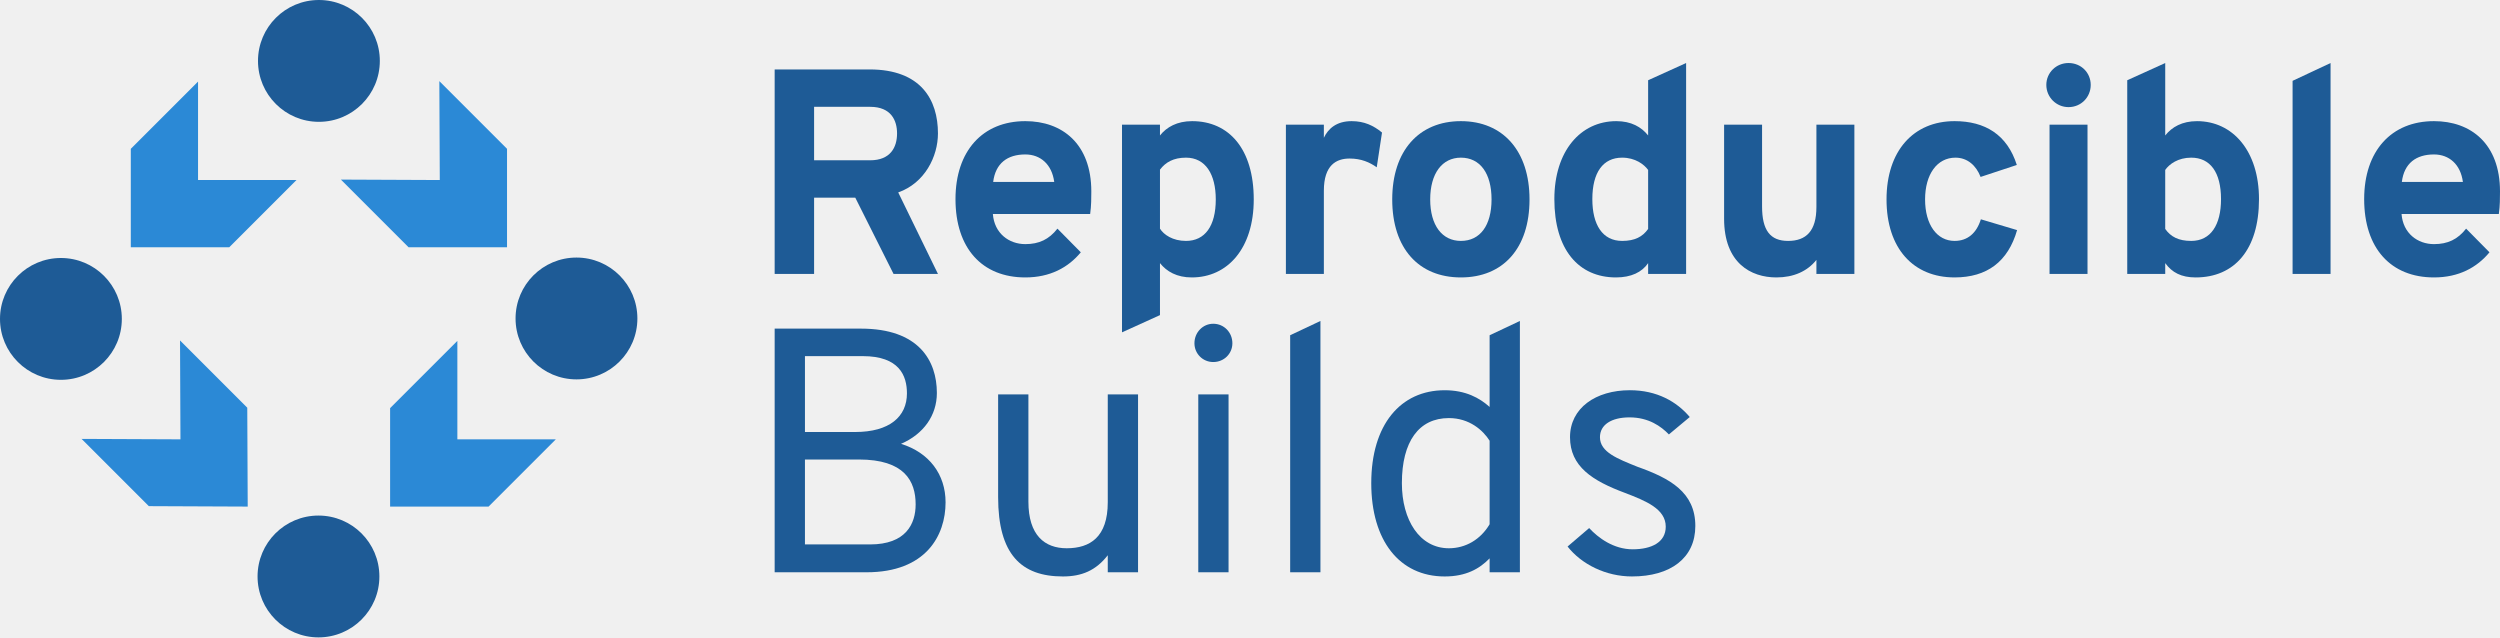
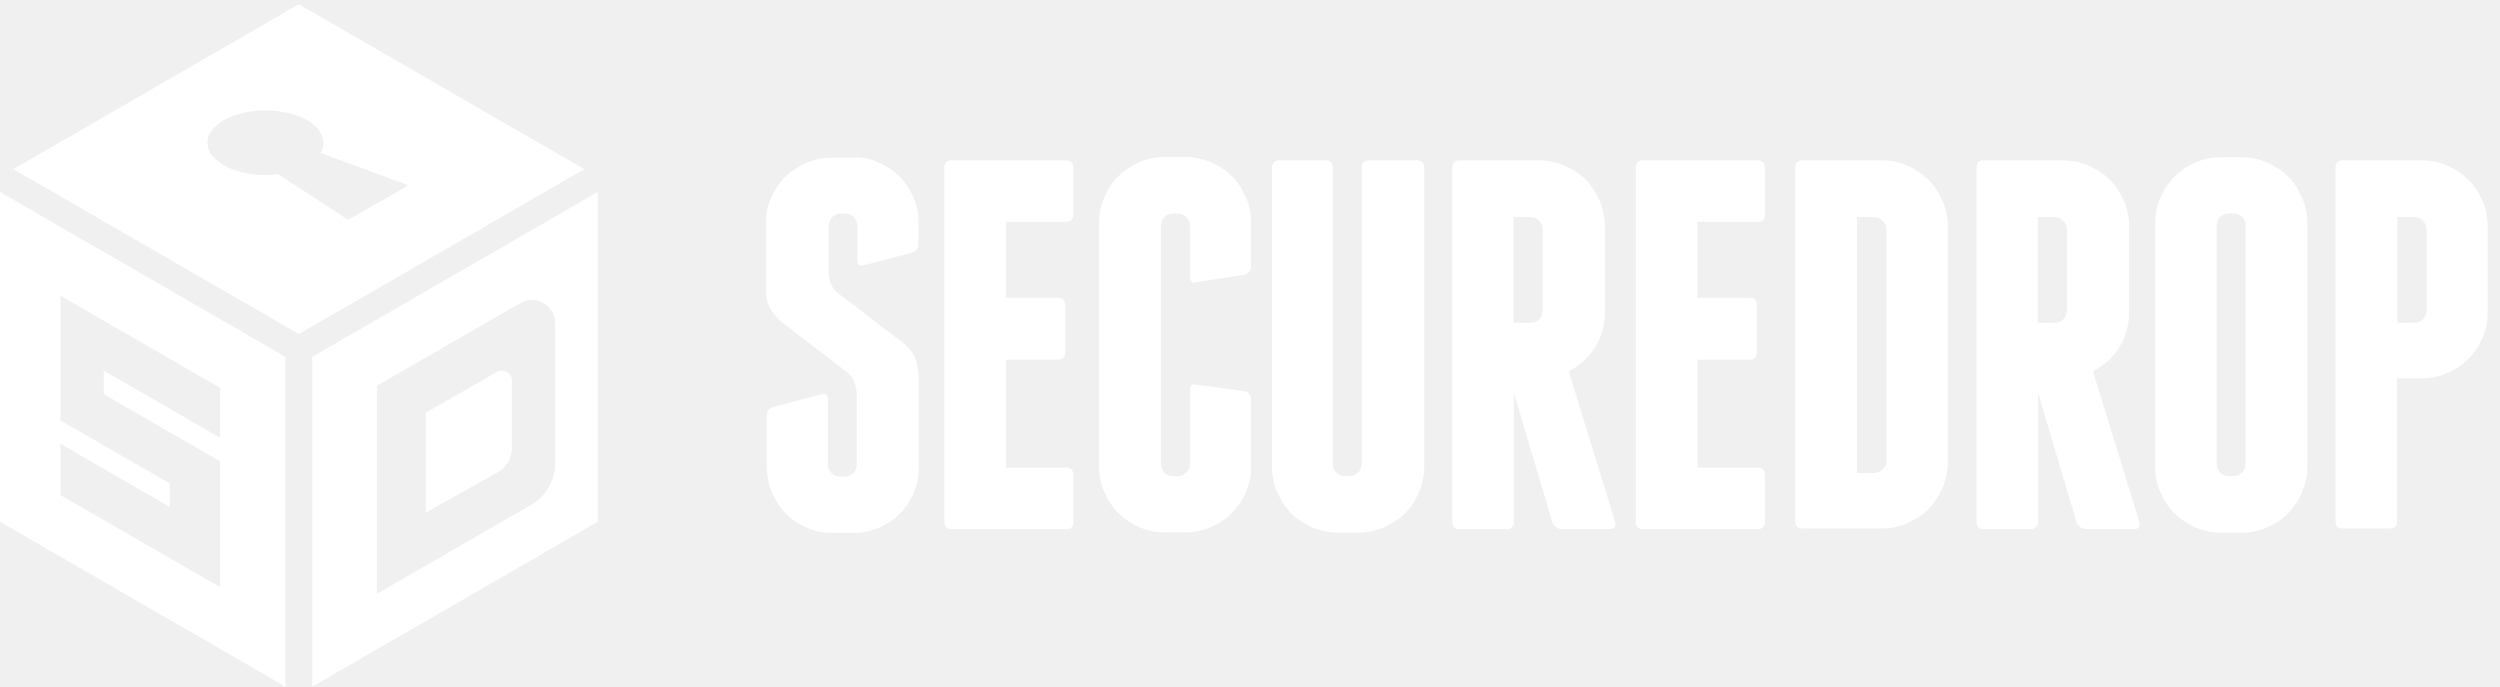
- <svg xmlns="http://www.w3.org/2000/svg" version="1.1" id="Layer_1" x="0px" y="0px" width="402.205px" height="102.544px" viewBox="0 0 402.205 102.544" enable-background="new 0 0 402.205 102.544" xml:space="preserve">
-   <g>
-     <g>
-       <g>
-         <g id="g26_25_" transform="rotate(90,40.7,44.8)">
-           <g id="circle2_25_">
-             <circle fill="#1E5B96" cx="47.136" cy="-7.244" r="9.8" />
-           </g>
-           <g id="circle4_25_">
-             <circle fill="#1E5B96" cx="47.207" cy="75.7" r="9.8" />
-           </g>
-           <g id="circle6_25_">
-             <circle fill="#1E5B96" cx="88.644" cy="34.264" r="9.8" />
-           </g>
-           <g id="circle8_25_">
-             <circle fill="#1E5B96" cx="5.7" cy="34.193" r="9.8" />
-           </g>
-           <g id="g12_25_">
-             <g id="polygon10_25_">
-               <polygon fill="#2B89D6" points="50.743,11.919 61.561,22.738 77.401,22.738 77.401,6.899 66.582,-3.92 66.582,11.919               " />
+ <svg xmlns="http://www.w3.org/2000/svg" version="1.1" id="Layer_1" x="0px" y="0px" width="375" height="103" viewBox="0 0 375 103" xml:space="preserve">
+   <defs id="defs68" />
+   <style type="text/css" id="style2">
+ 	.st0{filter:url(#Adobe_OpacityMaskFilter);}
+ 	.st1{fill:#FFFFFF;}
+ 	.st2{mask:url(#mask-2_9_);}
+ 	.st3{filter:url(#Adobe_OpacityMaskFilter_1_);}
+ 	.st4{mask:url(#mask-4_9_);}
+ 	.st5{filter:url(#Adobe_OpacityMaskFilter_2_);}
+ 	.st6{mask:url(#mask-2_8_);}
+ 	.st7{filter:url(#Adobe_OpacityMaskFilter_3_);}
+ 	.st8{mask:url(#mask-4_8_);}
+ 	.st9{filter:url(#Adobe_OpacityMaskFilter_4_);}
+ 	.st10{mask:url(#mask-2_15_);fill:#FFFFFF;}
+ 	.st11{filter:url(#Adobe_OpacityMaskFilter_5_);}
+ 	.st12{mask:url(#mask-4_15_);fill:#FFFFFF;}
+ 	.st13{filter:url(#Adobe_OpacityMaskFilter_6_);}
+ 	.st14{mask:url(#mask-2_17_);fill:#FFFFFF;}
+ 	.st15{filter:url(#Adobe_OpacityMaskFilter_7_);}
+ 	.st16{mask:url(#mask-4_17_);fill:#FFFFFF;}
+ 	.st17{filter:url(#Adobe_OpacityMaskFilter_8_);}
+ 	.st18{mask:url(#mask-2_7_);}
+ 	.st19{fill:#034482;}
+ 	.st20{filter:url(#Adobe_OpacityMaskFilter_9_);}
+ 	.st21{mask:url(#mask-4_7_);}
+ 	.st22{fill:#045FB4;}
+ 	.st23{fill:#2E8AE8;}
+ 	.st24{fill:none;}
+ 	.st25{filter:url(#Adobe_OpacityMaskFilter_10_);}
+ 	.st26{mask:url(#mask-2_6_);}
+ 	.st27{filter:url(#Adobe_OpacityMaskFilter_11_);}
+ 	.st28{mask:url(#mask-4_6_);}
+ </style>
+   <g id="g63" transform="matrix(0.5273627,0,0,0.5273627,0,0.6388902)" style="fill:#ffffff">
+     <g id="Symbols_10_" style="fill:#ffffff">
+       <g id="g52" style="fill:#ffffff">
+         <g id="Logo_x2F_White-Text_18_" style="fill:#ffffff">
+           <g id="SD-Logo_18_" style="fill:#ffffff">
+             <g id="Group-3_18_" transform="translate(0,0.6334)" style="fill:#ffffff">
+               <defs id="defs7">
+                 <filter id="Adobe_OpacityMaskFilter" filterUnits="userSpaceOnUse" x="217.9" y="42.8" width="43.4" height="107">
+                   <feColorMatrix type="matrix" values="1 0 0 0 0  0 1 0 0 0  0 0 1 0 0  0 0 0 1 0" id="feColorMatrix4" />
+                 </filter>
+               </defs>
+               <mask maskUnits="userSpaceOnUse" x="217.9" y="42.8" width="43.4" height="107" id="mask-2_15_">
+                 <g class="st0" id="g10" style="filter:url(#Adobe_OpacityMaskFilter)">
+                   <polygon id="path-1_15_" class="st1" points="261.4,42.8 261.4,149.7 217.9,149.7 217.9,42.8 " style="fill:#ffffff" />
+                 </g>
+               </mask>
+               <path id="Fill-1_20_" class="st10" d="m 249.8,44.3 c 2.3,1 4.3,2.3 6,4 1.7,1.7 3,3.7 4,6 1,2.3 1.5,4.7 1.5,7.3 v 5.7 c 0,1.4 -0.6,2.3 -1.9,2.7 l -13.6,3.6 c -1.3,0.4 -1.9,-0.1 -1.9,-1.5 v -9.7 c 0,-1 -0.4,-1.8 -1,-2.5 -0.7,-0.7 -1.5,-1 -2.5,-1 h -1.2 c -1,0 -1.8,0.4 -2.5,1 -0.7,0.7 -1,1.6 -1,2.5 V 76 c 0.1,1.1 0.3,2 0.6,2.8 0.3,0.8 0.8,1.6 1.6,2.4 L 257.3,96 c 1.6,1.4 2.6,2.8 3.1,4.3 0.5,1.4 0.8,3.1 1,4.9 V 131 c 0,2.6 -0.5,5 -1.5,7.3 -1,2.3 -2.3,4.3 -4,6 -1.7,1.7 -3.7,3 -6,4 -2.3,1 -4.7,1.5 -7.3,1.5 h -5.7 c -2.6,0 -5,-0.5 -7.3,-1.5 -2.3,-1 -4.3,-2.3 -6,-4 -1.7,-1.7 -3,-3.7 -4,-6 -1,-2.3 -1.5,-4.7 -1.5,-7.3 v -14.4 c 0,-1.4 0.6,-2.3 1.9,-2.7 l 13.6,-3.6 c 1.3,-0.4 1.9,0.1 1.9,1.5 v 18.4 c 0,1 0.3,1.8 1,2.5 0.7,0.7 1.5,1 2.5,1 h 1.2 c 1,0 1.8,-0.3 2.5,-1 0.7,-0.7 1,-1.5 1,-2.5 v -19.8 c -0.1,-1.3 -0.3,-2.4 -0.6,-3.4 -0.3,-1 -0.9,-1.9 -1.8,-2.7 L 222,89.5 c -1.5,-1.4 -2.6,-2.8 -3.2,-4.2 -0.7,-1.4 -1,-3.2 -1,-5.5 v -18 c 0,-2.6 0.5,-5 1.5,-7.3 1,-2.3 2.3,-4.3 4,-6 1.7,-1.7 3.7,-3 6,-4 2.3,-1 4.7,-1.5 7.3,-1.5 h 5.7 c 2.8,-0.2 5.2,0.3 7.5,1.3" mask="url(#mask-2_15_)" style="fill:#ffffff" />
            </g>
-           </g>
-           <g id="g16_25_">
-             <g id="polygon14_25_">
-               <polygon fill="#2B89D6" points="9.023,53.638 19.842,64.457 35.681,64.457 35.681,48.618 24.863,37.799 24.863,53.638               " />
+             <path id="Fill-4_20_" class="st1" d="m 305.3,133.9 v 13.3 c 0,1.4 -0.7,2.1 -2.1,2.1 h -32.5 c -1.4,0 -2.1,-0.7 -2.1,-2.1 V 46.5 c 0,-1.4 0.7,-2.1 2.1,-2.1 h 32.5 c 1.4,0 2.1,0.7 2.1,2.1 v 13.3 c 0,1.4 -0.7,2.1 -2.1,2.1 h -17.1 v 21.6 h 14.8 c 1.4,0 2.1,0.7 2.1,2.1 V 99 c 0,1.4 -0.7,2.1 -2.1,2.1 h -14.8 v 30.7 h 17.1 c 1.4,0 2.1,0.7 2.1,2.1" style="fill:#ffffff" />
+             <g id="Group-8_18_" transform="translate(61,0.6334)" style="fill:#ffffff">
+               <defs id="defs19">
+                 <filter id="Adobe_OpacityMaskFilter_1_" filterUnits="userSpaceOnUse" x="251.5" y="42.8" width="43.4" height="107">
+                   <feColorMatrix type="matrix" values="1 0 0 0 0  0 1 0 0 0  0 0 1 0 0  0 0 0 1 0" id="feColorMatrix16" />
+                 </filter>
+               </defs>
+               <mask maskUnits="userSpaceOnUse" x="251.5" y="42.8" width="43.4" height="107" id="mask-4_15_">
+                 <g class="st3" id="g22" style="filter:url(#Adobe_OpacityMaskFilter_1_)">
+                   <polygon id="path-3_15_" class="st1" points="294.9,42.8 294.9,149.7 251.5,149.7 251.5,42.8 " style="fill:#ffffff" />
+                 </g>
+               </mask>
+               <path id="Fill-6_20_" class="st12" d="m 283.4,44.3 c 2.3,1 4.3,2.3 6,4 1.7,1.7 3,3.7 4,6 1,2.3 1.5,4.7 1.5,7.3 v 12 c 0,1.4 -0.7,2.3 -1.9,2.7 l -13.6,2.1 c -1.3,0.4 -1.9,-0.1 -1.9,-1.5 V 62.4 c 0,-1 -0.4,-1.8 -1.1,-2.5 -0.7,-0.7 -1.6,-1 -2.5,-1 h -1.2 c -1,0 -1.8,0.4 -2.5,1 -0.7,0.7 -1,1.6 -1,2.5 v 67.7 c 0,1 0.3,1.8 1,2.5 0.7,0.7 1.5,1 2.5,1 h 1.2 c 1,0 1.8,-0.3 2.5,-1 0.7,-0.7 1.1,-1.5 1.1,-2.5 v -21 c 0,-1.4 0.6,-1.9 1.9,-1.5 l 13.6,1.8 c 1.3,0.4 1.9,1.3 1.9,2.7 v 18.7 c 0,2.6 -0.5,5 -1.5,7.3 -1,2.3 -2.4,4.3 -4,6 -1.7,1.7 -3.7,3 -6,4 -2.3,1 -4.7,1.5 -7.3,1.5 h -5.7 c -2.6,0 -5,-0.5 -7.3,-1.5 -2.3,-1 -4.3,-2.3 -6,-4 -1.7,-1.7 -3,-3.7 -4,-6 -1,-2.3 -1.5,-4.7 -1.5,-7.3 V 61.6 c 0,-2.6 0.5,-5 1.5,-7.3 1,-2.3 2.3,-4.3 4,-6 1.7,-1.7 3.7,-3 6,-4 2.3,-1 4.7,-1.5 7.3,-1.5 h 5.7 c 2.5,0 5,0.5 7.3,1.5" mask="url(#mask-4_15_)" style="fill:#ffffff" />
            </g>
-           </g>
-           <g id="g20_25_">
-             <g id="polygon18_25_">
-               <polygon fill="#2B89D6" points="66.511,72.377 77.33,61.558 77.401,45.648 61.491,45.719 50.672,56.537 66.582,56.467               " />
+             <path id="Fill-9_20_" class="st1" d="m 405.1,46.5 v 85 c 0,2.6 -0.5,5 -1.5,7.3 -1,2.3 -2.3,4.3 -4,6 -1.7,1.7 -3.7,3 -6,4 -2.3,1 -4.7,1.5 -7.3,1.5 h -5.7 c -2.6,0 -5,-0.5 -7.3,-1.5 -2.3,-1 -4.3,-2.3 -6,-4 -1.7,-1.7 -3,-3.7 -4,-6 -1,-2.3 -1.5,-4.7 -1.5,-7.3 v -85 c 0,-1.4 0.7,-2.1 2.1,-2.1 H 377 c 1.4,0 2.1,0.7 2.1,2.1 v 84.2 c 0,1 0.3,1.8 1,2.5 0.7,0.7 1.5,1 2.5,1 h 1.2 c 1,0 1.8,-0.3 2.5,-1 0.7,-0.7 1,-1.5 1,-2.5 V 46.5 c 0,-1.4 0.7,-2.1 2.1,-2.1 H 403 c 1.4,0 2.1,0.7 2.1,2.1" style="fill:#ffffff" />
+             <path id="Fill-11_20_" class="st1" d="m 430.5,90.6 h 4.8 c 1,0 1.8,-0.3 2.5,-1 0.7,-0.7 1,-1.5 1,-2.5 v -23 c 0,-1 -0.4,-1.8 -1,-2.5 -0.7,-0.7 -1.6,-1.1 -2.5,-1.1 h -4.8 z m 28.9,56.6 c 0.3,1.4 -0.2,2.1 -1.5,2.1 h -13.6 c -0.6,0 -1.2,-0.2 -1.7,-0.6 -0.6,-0.4 -0.9,-0.9 -1.1,-1.5 l -10.9,-36.7 v 38.8 l -0.2,-1.5 c -0.2,1 -0.8,1.5 -1.9,1.5 h -13.3 c -1.4,0 -2.1,-0.7 -2.1,-2.1 V 46.5 c 0,-1.4 0.7,-2.1 2.1,-2.1 h 22.5 c 2.6,0 5,0.5 7.3,1.5 2.3,1 4.3,2.3 6,4 1.7,1.7 3,3.7 4,6 1,2.3 1.5,4.7 1.5,7.3 v 24.4 c 0,3.7 -1,7 -2.8,10 -1.9,2.9 -4.4,5.2 -7.5,6.8 z" style="fill:#ffffff" />
+             <path id="Fill-13_20_" class="st1" d="m 502,133.9 v 13.3 c 0,1.4 -0.7,2.1 -2.1,2.1 h -32.5 c -1.4,0 -2.1,-0.7 -2.1,-2.1 V 46.5 c 0,-1.4 0.7,-2.1 2.1,-2.1 h 32.5 c 1.4,0 2.1,0.7 2.1,2.1 v 13.3 c 0,1.4 -0.7,2.1 -2.1,2.1 h -17.1 v 21.6 h 14.8 c 1.4,0 2.1,0.7 2.1,2.1 V 99 c 0,1.4 -0.7,2.1 -2.1,2.1 h -14.8 v 30.7 h 17.1 c 1.4,0 2.1,0.7 2.1,2.1" style="fill:#ffffff" />
+             <g id="Fill-15_23_" style="fill:#ffffff">
+               <g id="g32" style="fill:#ffffff">
+                 <path class="st1" d="m 536.6,64.1 c 0,-1 -0.4,-1.8 -1.1,-2.5 -0.7,-0.7 -1.5,-1.1 -2.5,-1.1 h -4.8 v 72.8 h 4.8 c 1,0 1.8,-0.4 2.5,-1 0.7,-0.7 1.1,-1.5 1.1,-2.5 z m -1.4,-19.7 c 2.6,0 5,0.5 7.3,1.5 2.3,1 4.3,2.4 6,4 1.7,1.7 3,3.7 4,6 1,2.3 1.5,4.7 1.5,7.3 v 67.1 c 0,2.6 -0.5,5 -1.5,7.3 -1,2.3 -2.3,4.3 -4,6 -1.7,1.7 -3.7,3 -6,4 -2.3,1 -4.7,1.5 -7.3,1.5 h -22.5 c -1.4,0 -2.1,-0.7 -2.1,-2.1 V 46.5 c 0,-1.4 0.7,-2.1 2.1,-2.1 z" id="path30" style="fill:#ffffff" />
+               </g>
            </g>
-           </g>
-           <g id="g24_25_">
-             <g id="polygon22_25_">
-               <polygon fill="#2B89D6" points="24.792,30.657 35.681,19.768 35.681,3.929 19.842,3.929 8.953,14.818 24.863,14.747       " />
+             <g id="Fill-17_23_" style="fill:#ffffff">
+               <g id="g37" style="fill:#ffffff">
+                 <path class="st1" d="m 579.6,90.6 h 4.8 c 1,0 1.8,-0.3 2.5,-1 0.7,-0.7 1,-1.5 1,-2.5 v -23 c 0,-1 -0.4,-1.8 -1,-2.5 -0.7,-0.7 -1.6,-1.1 -2.5,-1.1 h -4.8 z m 28.9,56.6 c 0.3,1.4 -0.2,2.1 -1.5,2.1 h -13.6 c -0.6,0 -1.2,-0.2 -1.7,-0.6 -0.6,-0.4 -0.9,-0.9 -1.1,-1.5 l -10.9,-36.7 v 38.8 l -0.2,-1.5 c -0.2,1 -0.8,1.5 -1.9,1.5 h -13.3 c -1.4,0 -2.1,-0.7 -2.1,-2.1 V 46.5 c 0,-1.4 0.7,-2.1 2.1,-2.1 h 22.5 c 2.6,0 5,0.5 7.3,1.5 2.3,1 4.3,2.3 6,4 1.7,1.7 3,3.7 4,6 1,2.3 1.5,4.7 1.5,7.3 v 24.4 c 0,3.7 -1,7 -2.8,10 -1.9,2.9 -4.4,5.2 -7.5,6.8 z" id="path35" style="fill:#ffffff" />
+               </g>
+             </g>
+             <g id="Fill-19_23_" style="fill:#ffffff">
+               <g id="g42" style="fill:#ffffff">
+                 <path class="st1" d="m 638.8,63 c 0,-1 -0.4,-1.8 -1,-2.5 -0.7,-0.7 -1.5,-1 -2.5,-1 H 634 c -1,0 -1.8,0.4 -2.5,1 -0.7,0.7 -1,1.6 -1,2.5 v 67.7 c 0,1 0.3,1.8 1,2.5 0.7,0.7 1.5,1 2.5,1 h 1.2 c 1,0 1.8,-0.3 2.5,-1 0.7,-0.7 1,-1.5 1,-2.5 V 63 Z m 17.5,68.5 c 0,2.6 -0.5,5 -1.5,7.3 -1,2.3 -2.3,4.3 -4,6 -1.7,1.7 -3.7,3 -6,4 -2.3,1 -4.7,1.5 -7.3,1.5 h -5.7 c -2.6,0 -5,-0.5 -7.3,-1.5 -2.3,-1 -4.3,-2.3 -6,-4 -1.7,-1.7 -3,-3.7 -4,-6 -1,-2.3 -1.5,-4.7 -1.5,-7.3 V 62.3 c 0,-2.6 0.5,-5 1.5,-7.3 1,-2.3 2.3,-4.3 4,-6 1.7,-1.7 3.7,-3 6,-4 2.3,-1 4.7,-1.5 7.3,-1.5 h 5.7 c 2.6,0 5,0.5 7.3,1.5 2.3,1 4.3,2.3 6,4 1.7,1.7 3,3.7 4,6 1,2.3 1.5,4.7 1.5,7.3 z" id="path40" style="fill:#ffffff" />
+               </g>
+             </g>
+             <g id="Fill-21_23_" style="fill:#ffffff">
+               <g id="g47" style="fill:#ffffff">
+                 <path class="st1" d="m 690.2,64.1 c 0,-1 -0.4,-1.8 -1,-2.5 -0.7,-0.7 -1.6,-1.1 -2.5,-1.1 h -4.8 v 30.1 h 4.8 c 1,0 1.8,-0.3 2.5,-1 0.7,-0.7 1,-1.5 1,-2.5 z m -1.4,-19.7 c 2.6,0 5,0.5 7.3,1.5 2.3,1 4.3,2.4 6,4 1.7,1.7 3,3.7 4,6 1,2.3 1.5,4.7 1.5,7.3 v 24.4 c 0,2.6 -0.5,5 -1.5,7.3 -1,2.3 -2.3,4.3 -4,6 -1.7,1.7 -3.7,3 -6,4 -2.3,1 -4.7,1.5 -7.3,1.5 h -7 V 147 c 0,1.4 -0.7,2.1 -2.1,2.1 h -13.3 c -1.4,0 -2.1,-0.7 -2.1,-2.1 V 46.5 c 0,-1.4 0.7,-2.1 2.1,-2.1 z" id="path45" style="fill:#ffffff" />
+               </g>
            </g>
          </g>
        </g>
      </g>
    </g>
-     <g>
-       <path fill="#1E5B96" d="M124.629,11.171h15.273c8.271,0,10.998,4.889,10.998,10.293c0,3.713-2.115,7.989-6.393,9.493L150.9,44.07    h-7.145L137.6,31.803h-6.627V44.07h-6.344C124.629,44.07,124.629,11.171,124.629,11.171z M139.996,25.787    c3.243,0,4.324-2.067,4.324-4.323c0-2.068-0.939-4.277-4.324-4.277h-9.023v8.601L139.996,25.787L139.996,25.787z" />
-       <path fill="#1E5B96" d="M153.721,32.038c0-7.755,4.371-12.548,11.232-12.548c5.922,0,10.621,3.618,10.621,11.326    c0,0.939,0,2.303-0.188,3.618h-15.65c0.234,3.103,2.584,4.841,5.217,4.841c2.209,0,3.807-0.752,5.17-2.49l3.76,3.807    c-2.021,2.443-4.936,4.042-8.93,4.042C157.997,44.634,153.721,39.934,153.721,32.038z M169.606,29.266    c-0.376-2.82-2.209-4.418-4.652-4.418c-2.867,0-4.794,1.41-5.17,4.418C159.784,29.266,169.606,29.266,169.606,29.266z" />
-       <path fill="#1E5B96" d="M186.619,42.33v8.366l-6.109,2.772V20.054h6.109v1.739c1.082-1.363,2.773-2.303,5.17-2.303    c5.922,0,9.916,4.464,9.916,12.595c0,7.896-4.229,12.549-9.963,12.549C189.346,44.634,187.701,43.694,186.619,42.33z     M195.596,32.085c0-4.042-1.645-6.721-4.793-6.721c-2.021,0-3.29,0.752-4.184,1.927v9.494c0.611,0.986,2.068,1.974,4.184,1.974    C193.857,38.759,195.596,36.363,195.596,32.085z" />
-       <path fill="#1E5B96" d="M206.877,20.054h6.109v2.115c0.705-1.504,2.068-2.679,4.465-2.679c2.021,0,3.525,0.704,4.889,1.833    l-0.848,5.592c-1.127-0.799-2.49-1.409-4.369-1.409c-2.115,0-4.137,1.033-4.137,5.169V44.07h-6.109V20.054z" />
-       <path fill="#1E5B96" d="M223.984,32.085c0-7.802,4.277-12.595,11.045-12.595s11.043,4.793,11.043,12.595    c0,7.896-4.275,12.549-11.043,12.549S223.984,39.981,223.984,32.085z M239.963,32.085c0-4.183-1.832-6.721-4.934-6.721    c-3.008,0-4.936,2.538-4.936,6.721s1.928,6.674,4.936,6.674C238.131,38.759,239.963,36.268,239.963,32.085z" />
-       <path fill="#1E5B96" d="M250.068,32.038c0-7.755,4.23-12.548,9.965-12.548c2.396,0,4.041,0.939,5.121,2.303V12.91l6.111-2.772    V44.07h-6.111v-1.74c-0.986,1.457-2.725,2.304-5.168,2.304C253.971,44.634,250.068,40.169,250.068,32.038z M265.154,36.832v-9.493    c-0.656-0.894-2.066-1.975-4.182-1.975c-3.055,0-4.793,2.35-4.793,6.674c0,4.136,1.645,6.721,4.793,6.721    C262.994,38.759,264.262,38.101,265.154,36.832z" />
-       <path fill="#1E5B96" d="M292.227,41.814c-1.457,1.833-3.666,2.82-6.439,2.82c-4.088,0-8.412-2.304-8.412-9.447V20.054h6.109    v13.159c0,3.854,1.316,5.546,4.184,5.546c2.914,0,4.559-1.598,4.559-5.452V20.054h6.109V44.07h-6.109v-2.256H292.227z" />
-       <path fill="#1E5B96" d="M303.508,32.085c0-7.802,4.324-12.595,10.949-12.595c4.889,0,8.461,2.161,10.012,7.049l-5.828,1.927    c-0.705-1.832-2.115-3.102-4.041-3.102c-2.961,0-4.889,2.679-4.889,6.721c0,4.089,1.928,6.674,4.746,6.674    c2.068,0,3.525-1.222,4.23-3.478l5.828,1.738c-1.457,5.076-4.842,7.614-10.059,7.614    C307.832,44.634,303.508,39.981,303.508,32.085z" />
-       <path fill="#1E5B96" d="M329.217,13.662c0-1.974,1.598-3.524,3.572-3.524c2.02,0,3.57,1.551,3.57,3.524s-1.551,3.572-3.57,3.572    C330.815,17.235,329.217,15.636,329.217,13.662z M329.734,20.054h6.109V44.07h-6.109V20.054z" />
-       <path fill="#1E5B96" d="M348.346,42.33v1.739h-6.111V12.911l6.111-2.772v11.655c1.08-1.363,2.725-2.303,5.121-2.303    c5.734,0,9.965,4.793,9.965,12.548c0,8.131-3.949,12.596-10.199,12.596C350.93,44.634,349.426,43.834,348.346,42.33z     M357.322,32.038c0-4.324-1.74-6.674-4.795-6.674c-2.115,0-3.525,1.034-4.182,1.975v9.493c0.893,1.269,2.16,1.927,4.182,1.927    C355.676,38.759,357.322,36.174,357.322,32.038z" />
-       <path fill="#1E5B96" d="M368.836,13.004l6.109-2.866V44.07h-6.109V13.004z" />
-       <path fill="#1E5B96" d="M380.352,32.038c0-7.755,4.371-12.548,11.232-12.548c5.922,0,10.621,3.618,10.621,11.326    c0,0.939,0,2.303-0.188,3.618h-15.65c0.234,3.103,2.584,4.841,5.217,4.841c2.209,0,3.807-0.752,5.17-2.49l3.76,3.807    c-2.021,2.443-4.936,4.042-8.93,4.042C384.629,44.634,380.352,39.934,380.352,32.038z M396.236,29.266    c-0.375-2.82-2.209-4.418-4.652-4.418c-2.867,0-4.795,1.41-5.17,4.418C386.414,29.266,396.236,29.266,396.236,29.266z" />
-       <path fill="#1E5B96" d="M138.517,52.869c9.297,0,12.209,5.152,12.209,10.36c0,3.584-2.129,6.608-5.769,8.176    c4.536,1.4,7.168,4.928,7.168,9.408c0,5.32-3.136,11.256-12.712,11.256h-14.784v-39.2    C124.629,52.869,138.517,52.869,138.517,52.869z M145.91,63.286c0-2.855-1.232-5.991-7.112-5.991h-9.296v12.207h8.064    C143.109,69.501,145.91,67.037,145.91,63.286z M147.31,81.15c0-3.752-1.793-7.224-9.129-7.224h-8.68v13.663h10.473    C145.742,87.589,147.31,84.286,147.31,81.15z" />
-       <path fill="#1E5B96" d="M178.22,89.326c-1.903,2.464-4.199,3.416-7.223,3.416c-6.721,0-10.416-3.584-10.416-12.768V63.453h4.871    v17.248c0,5.433,2.633,7.504,6.16,7.504c3.752,0,6.607-1.792,6.607-7.392v-17.36h4.873V92.07h-4.873v-2.744H178.22z" />
-       <path fill="#1E5B96" d="M192.164,55.222c0-1.736,1.345-3.136,3.024-3.136c1.736,0,3.08,1.399,3.08,3.136    c0,1.68-1.344,3.023-3.08,3.023C193.508,58.245,192.164,56.902,192.164,55.222z M192.781,63.453h4.871V92.07h-4.871V63.453z" />
-       <path fill="#1E5B96" d="M207.564,53.934l4.871-2.296V92.07h-4.871V53.934z" />
-       <path fill="#1E5B96" d="M220.611,77.734c0-9.408,4.705-14.952,11.816-14.952c3.359,0,5.6,1.232,7.225,2.688V53.934l4.871-2.296    V92.07h-4.871v-2.24c-1.625,1.681-3.809,2.912-7.225,2.912C225.148,92.742,220.611,86.974,220.611,77.734z M239.652,84.342v-13.44    c-1.064-1.68-3.248-3.64-6.553-3.64c-4.816,0-7.561,3.752-7.561,10.472c0,5.936,2.857,10.472,7.561,10.472    C235.787,88.205,238.195,86.806,239.652,84.342z" />
-       <path fill="#1E5B96" d="M252.195,87.926l3.473-2.969c1.455,1.568,3.92,3.416,7,3.416c3.023,0,5.32-1.12,5.32-3.64    c0-2.856-3.193-4.144-6.553-5.432c-5.264-1.96-8.848-4.256-8.848-8.96s4.145-7.561,9.631-7.561c4.369,0,7.561,1.849,9.633,4.313    l-3.359,2.8c-1.232-1.288-3.248-2.744-6.328-2.744c-2.912,0-4.76,1.176-4.76,3.192c0,2.407,2.855,3.472,6.047,4.76    c5.209,1.848,9.297,4.088,9.297,9.52c0,5.152-3.977,8.12-10.193,8.12C258.355,92.742,254.435,90.782,252.195,87.926z" />
-     </g>
+     <path class="st1" d="m 141.3,104.6 -20.2,11.6 v 28.4 l 20.5,-11.5 c 2.5,-1.4 4,-4 4,-6.8 V 107 c 0,-0.5 -0.1,-1 -0.4,-1.4 -0.7,-1.3 -2.5,-1.8 -3.9,-1 z" id="path55" style="fill:#ffffff" />
+     <path class="st1" d="m 170,53.4 -81.2,46.9 v 93.8 L 170,147.2 Z m -12.1,77.2 c 0,4.8 -2.6,9.3 -6.7,11.7 l -44,25.4 V 108.5 L 148,85 c 1,-0.6 2.2,-0.9 3.3,-0.9 3.7,0 6.6,3 6.6,6.7 z" id="path57" style="fill:#ffffff" />
+     <path class="st1" d="M 166.2,46.9 85,0 3.8,46.9 85,93.8 Z M 75.5,48.6 C 66.4,48.6 59,44.4 59,39.4 c 0,-5.1 7.4,-9.2 16.5,-9.2 9.1,0 16.5,4.1 16.5,9.2 0,1 -0.3,2 -0.8,2.9 l 25,9.2 -17.2,9.8 -19.9,-13 c -1.2,0.2 -2.4,0.3 -3.6,0.3 z" id="path59" style="fill:#ffffff" />
+     <path class="st1" d="m 0,53.4 v 93.8 l 81.2,46.9 V 100.3 Z M 62.6,165.8 17.2,139.6 V 125 l 31.1,18 v -6.7 L 17.2,118.4 V 82.9 l 45.4,26.2 v 14.2 L 29.5,104.2 v 6.7 L 62.6,130 Z" id="path61" style="fill:#ffffff" />
  </g>
</svg>
